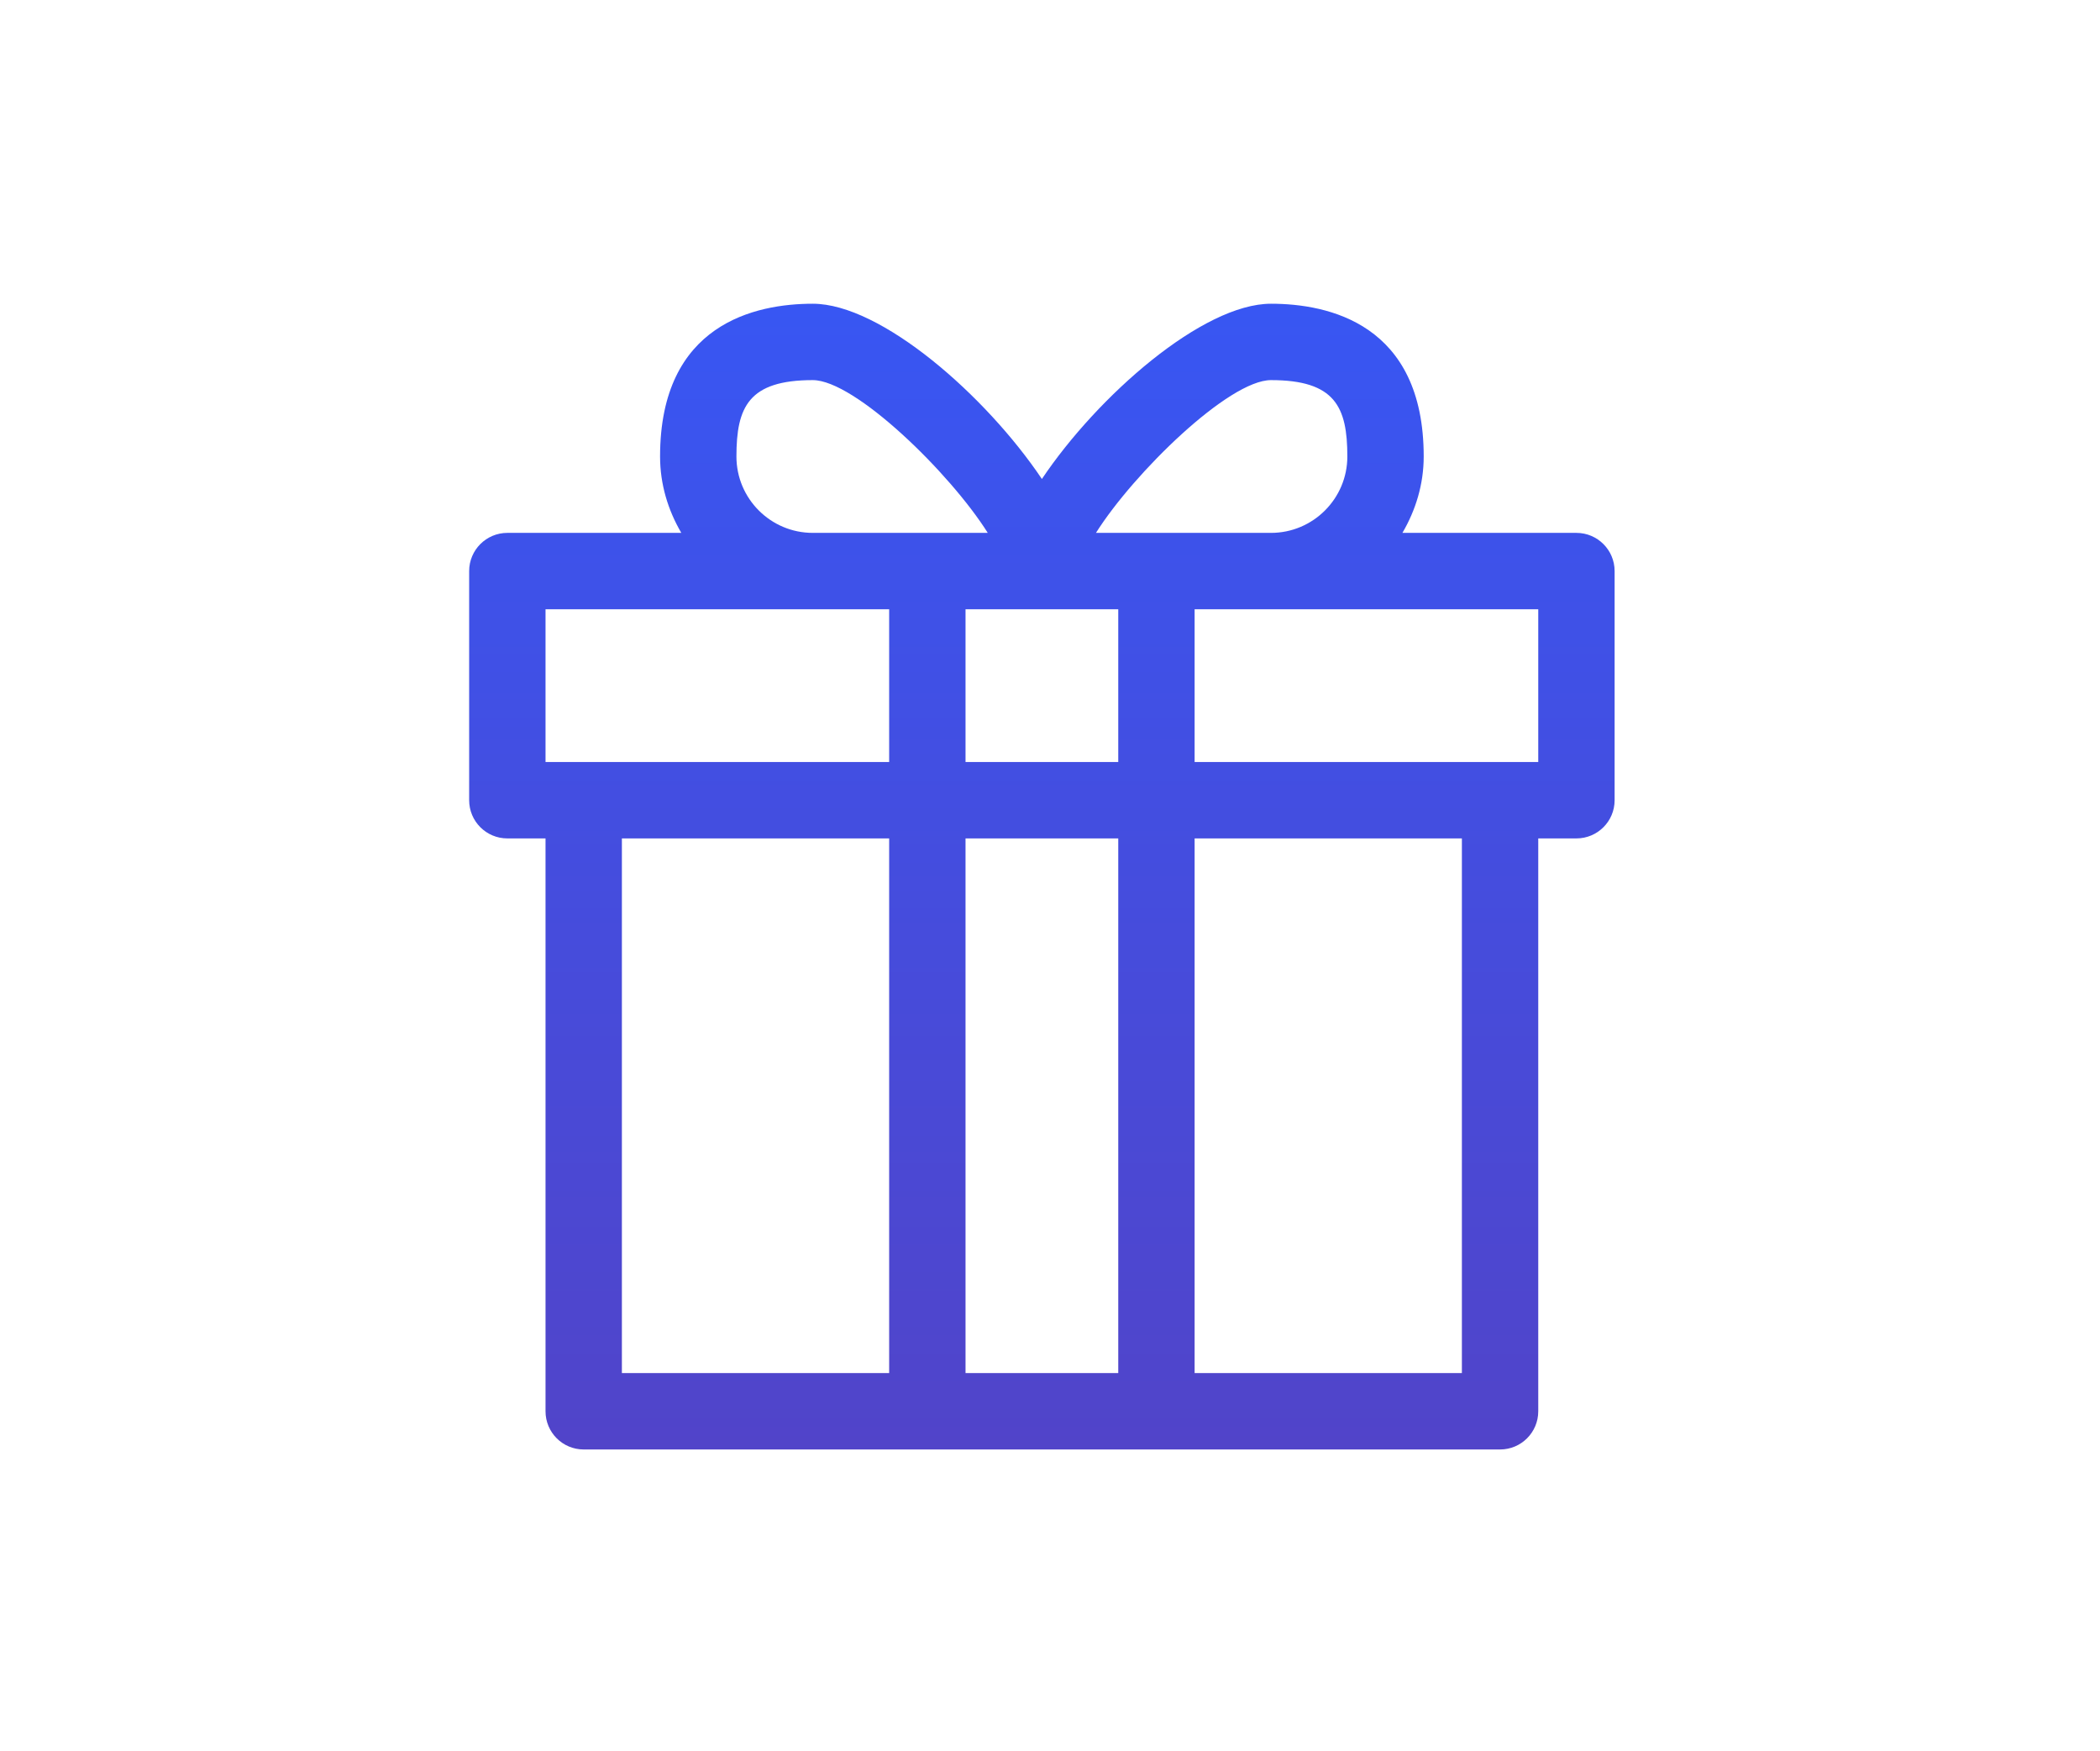
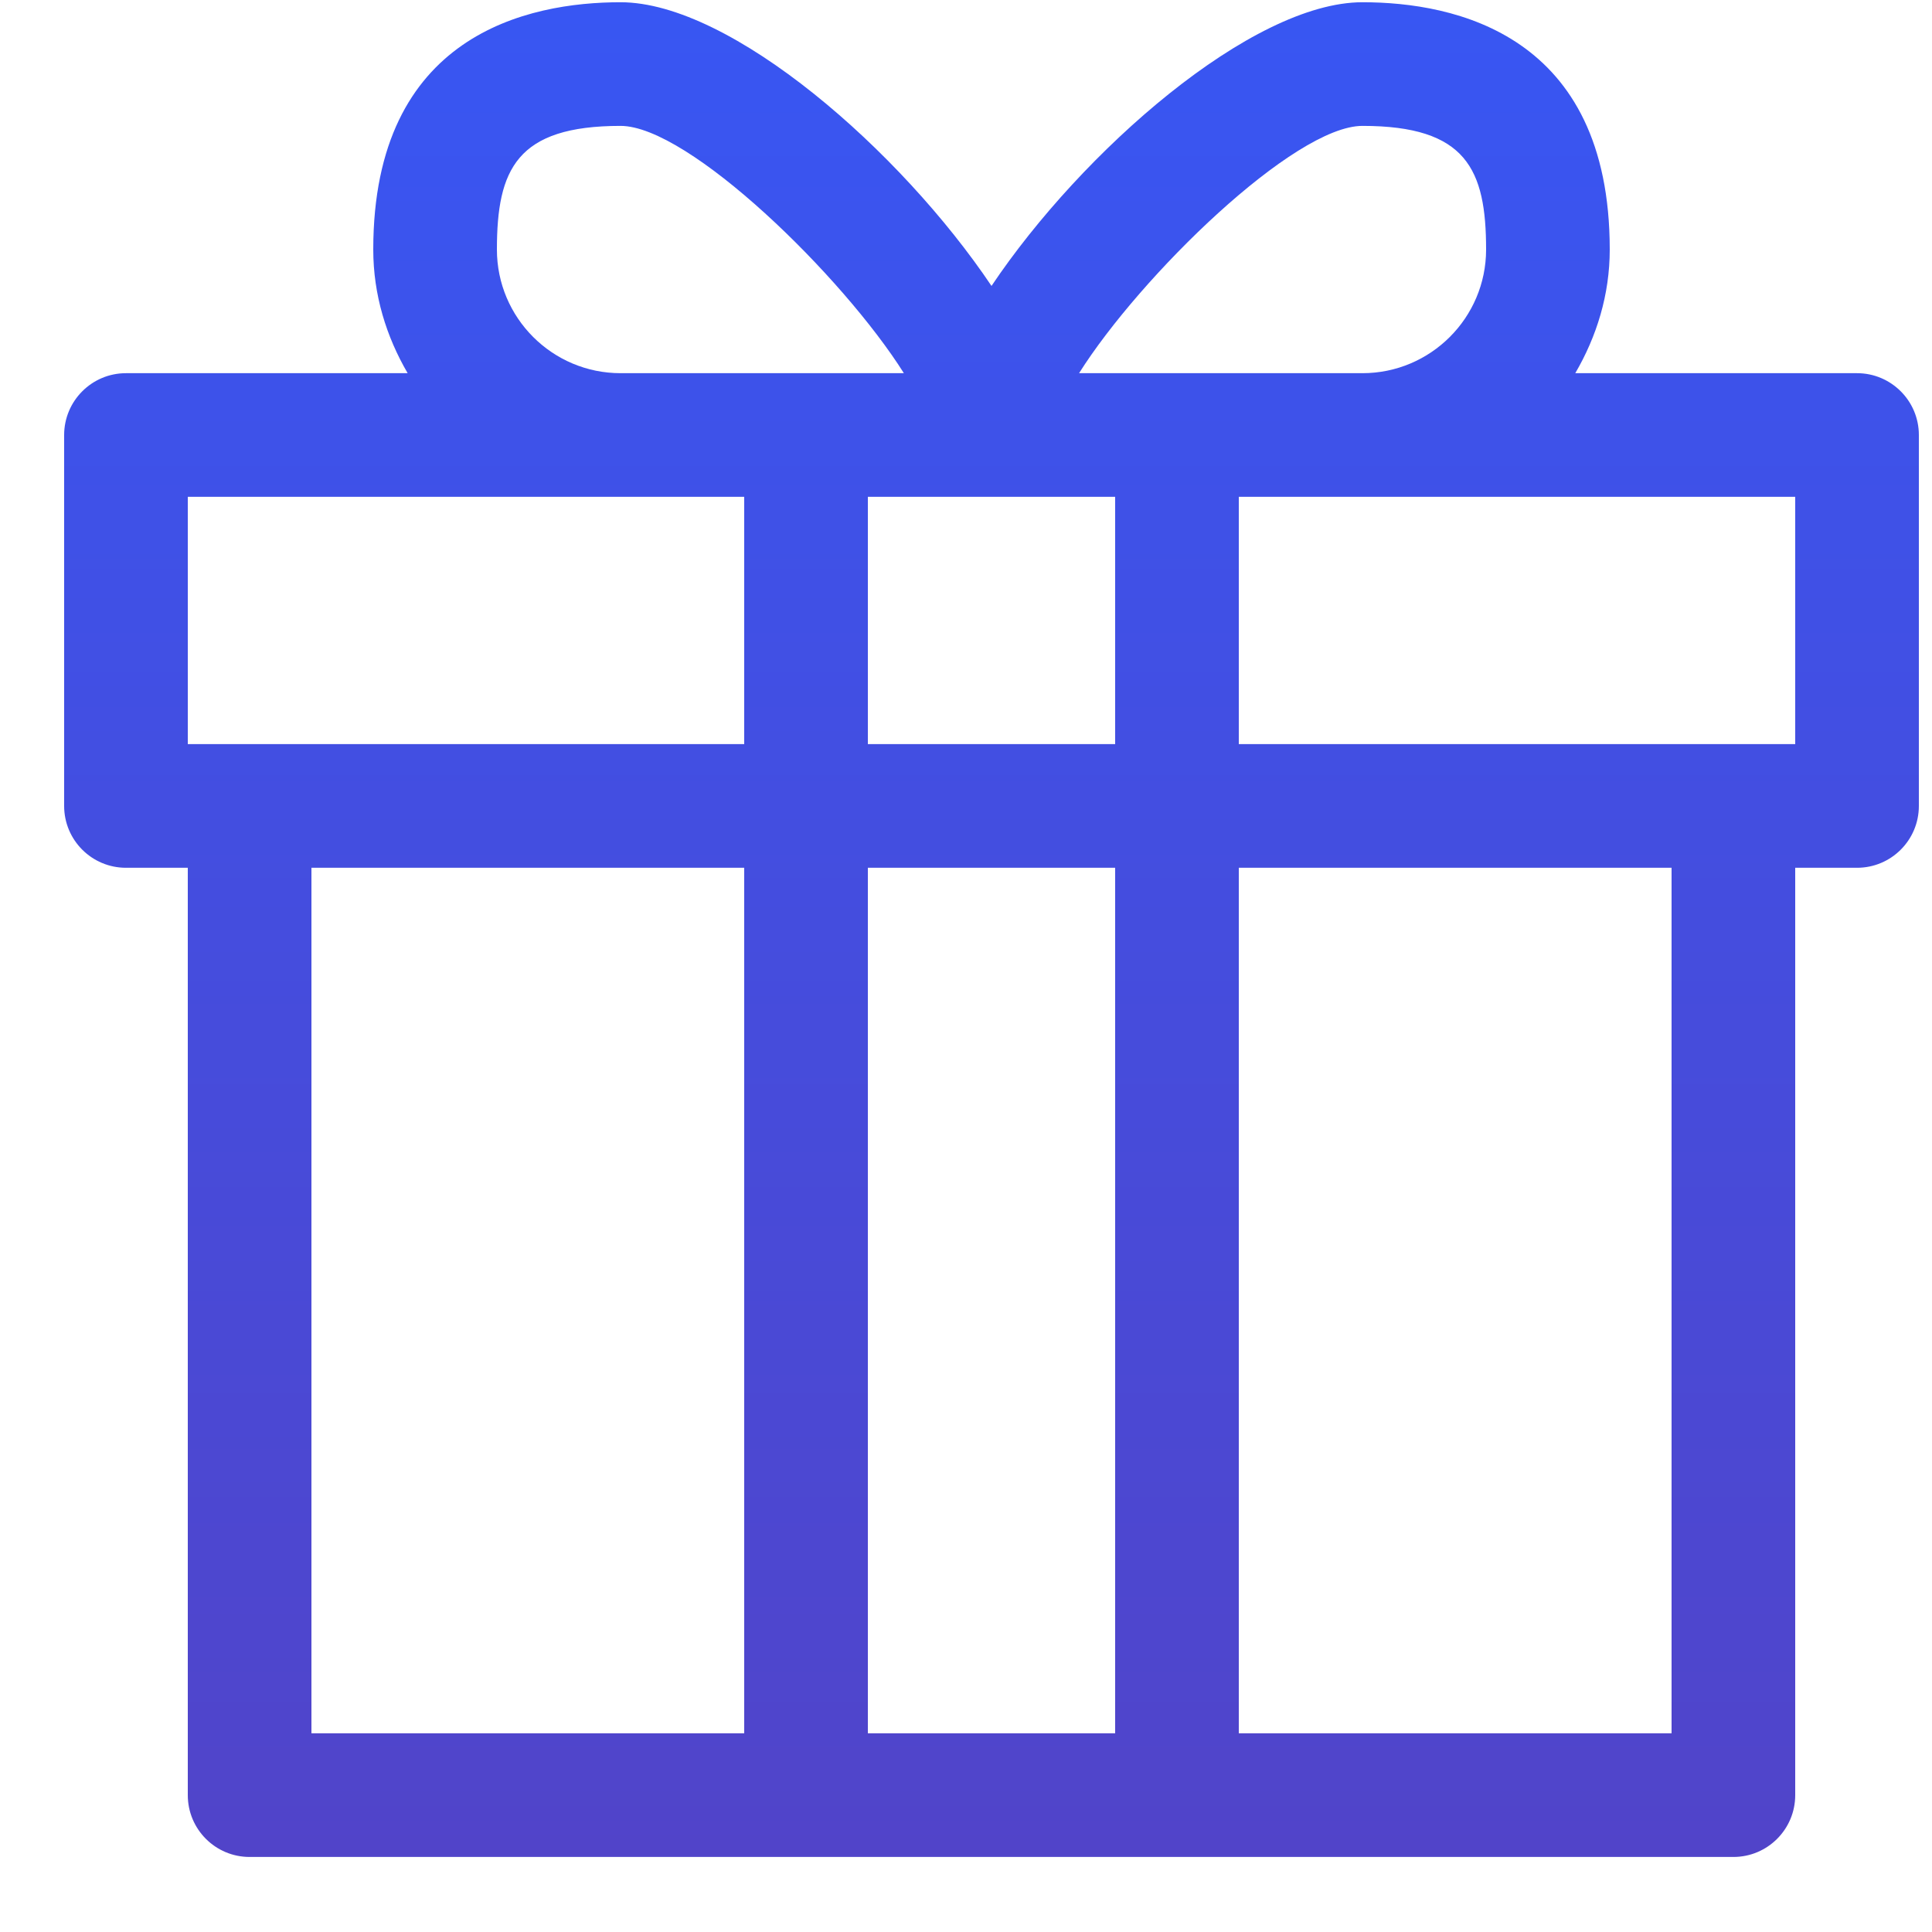
- <svg xmlns="http://www.w3.org/2000/svg" width="48" height="40" viewBox="0 0 44 36" fill="none">
-   <path d="M33.03 10.829L29.384 10.829C29.66 10.357 29.83 9.815 29.83 9.229C29.83 6.445 27.825 6.029 26.63 6.029C25.198 6.029 23 7.957 21.83 9.7C20.659 7.957 18.462 6.029 17.03 6.029C15.835 6.029 13.83 6.445 13.83 9.229C13.83 9.815 13.999 10.357 14.275 10.829L10.63 10.829C10.188 10.829 9.83 11.188 9.83 11.629L9.83 16.429C9.83 16.871 10.188 17.229 10.63 17.229L11.43 17.229L11.43 29.229C11.43 29.671 11.788 30.029 12.23 30.029L31.43 30.029C31.872 30.029 32.23 29.671 32.23 29.229L32.23 17.229L33.03 17.229C33.472 17.229 33.83 16.871 33.83 16.429L33.83 11.629C33.83 11.188 33.472 10.829 33.03 10.829ZM26.63 7.629C27.975 7.629 28.23 8.192 28.23 9.229C28.23 10.112 27.512 10.829 26.63 10.829L22.963 10.829C23.755 9.573 25.747 7.629 26.63 7.629ZM23.43 15.629L20.23 15.629L20.23 12.429L21.83 12.429L23.43 12.429L23.43 15.629ZM15.43 9.229C15.43 8.192 15.685 7.629 17.03 7.629C17.912 7.629 19.905 9.573 20.696 10.829L17.03 10.829C16.147 10.829 15.43 10.112 15.43 9.229ZM11.43 12.429L18.63 12.429L18.63 15.629L11.43 15.629L11.43 12.429ZM13.03 17.229L18.63 17.229L18.63 28.429L13.03 28.429L13.03 17.229ZM20.23 28.429L20.23 17.229L23.43 17.229L23.43 28.429L20.23 28.429ZM30.63 28.429L25.03 28.429L25.03 17.229L30.63 17.229L30.63 28.429ZM32.23 15.629L25.03 15.629L25.03 12.429L32.23 12.429L32.23 15.629Z" fill="url(#paint0_linear_285_17462)" />
+ <svg xmlns="http://www.w3.org/2000/svg" width="25" height="25" viewBox="0 0 25 25" fill="none">
+   <path d="M24.03 4.829L20.384 4.829C20.66 4.356 20.83 3.815 20.83 3.229C20.83 0.445 18.825 0.029 17.63 0.029C16.198 0.029 14 1.956 12.83 3.7C11.659 1.956 9.462 0.029 8.03 0.029C6.835 0.029 4.83 0.445 4.83 3.229C4.83 3.815 4.999 4.356 5.275 4.829L1.63 4.829C1.188 4.829 0.83 5.188 0.83 5.629L0.83 10.429C0.83 10.871 1.188 11.229 1.63 11.229L2.43 11.229L2.43 23.229C2.43 23.671 2.788 24.029 3.23 24.029L22.43 24.029C22.872 24.029 23.23 23.671 23.23 23.229L23.23 11.229L24.03 11.229C24.472 11.229 24.83 10.871 24.83 10.429L24.83 5.629C24.83 5.188 24.472 4.829 24.03 4.829ZM17.63 1.629C18.975 1.629 19.23 2.192 19.23 3.229C19.23 4.112 18.512 4.829 17.63 4.829L13.963 4.829C14.755 3.573 16.747 1.629 17.63 1.629ZM14.43 9.629L11.23 9.629L11.23 6.429L12.83 6.429L14.43 6.429L14.43 9.629ZM6.43 3.229C6.43 2.192 6.685 1.629 8.03 1.629C8.912 1.629 10.905 3.573 11.696 4.829L8.03 4.829C7.147 4.829 6.43 4.112 6.43 3.229ZM2.43 6.429L9.63 6.429L9.63 9.629L2.43 9.629L2.43 6.429ZM4.03 11.229L9.63 11.229L9.63 22.429L4.03 22.429L4.03 11.229ZM11.23 22.429L11.23 11.229L14.43 11.229L14.43 22.429L11.23 22.429ZM21.63 22.429L16.03 22.429L16.03 11.229L21.63 11.229L21.63 22.429ZM23.23 9.629L16.03 9.629L16.03 6.429L23.23 6.429L23.23 9.629Z" fill="url(#paint0_linear_285_17463)" />
  <defs>
-     <linearGradient id="paint0_linear_285_17462" x1="21.83" y1="6.029" x2="21.83" y2="30.029" gradientUnits="userSpaceOnUse">
+     <linearGradient id="paint0_linear_285_17463" x1="12.83" y1="0.029" x2="12.83" y2="24.029" gradientUnits="userSpaceOnUse">
      <stop stop-color="#3856F3" />
      <stop offset="1" stop-color="#5144C9" />
    </linearGradient>
  </defs>
</svg>
